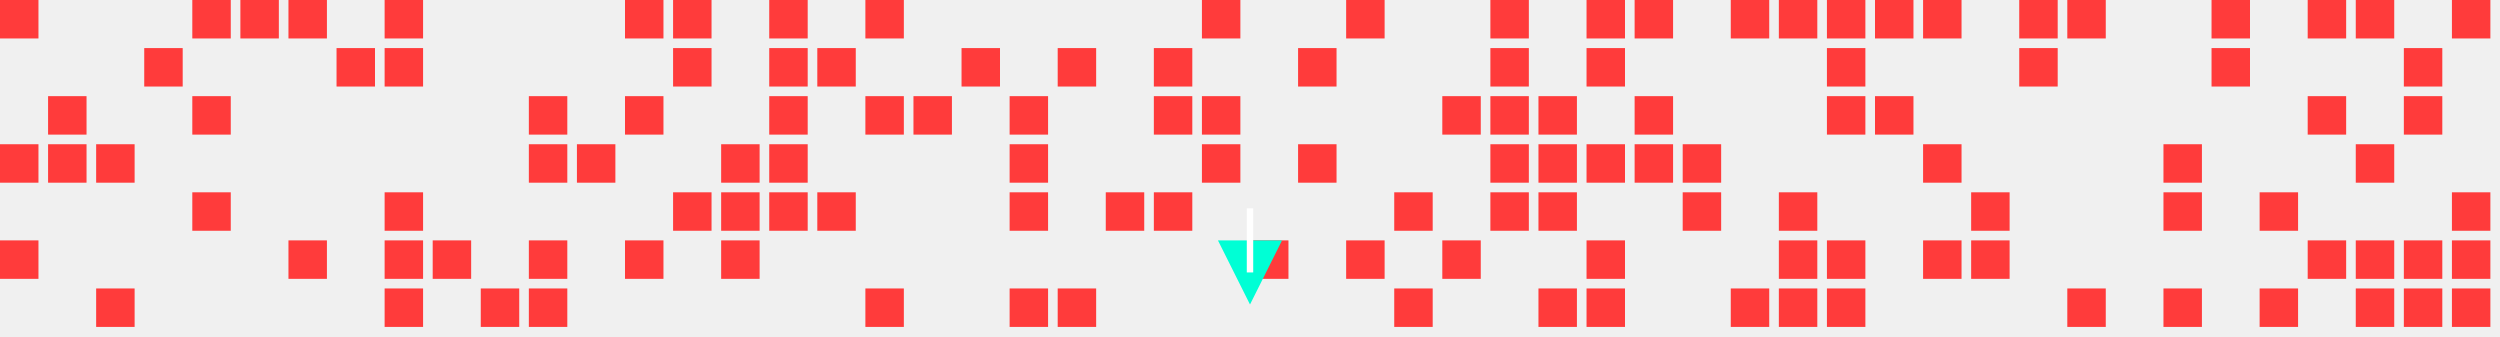
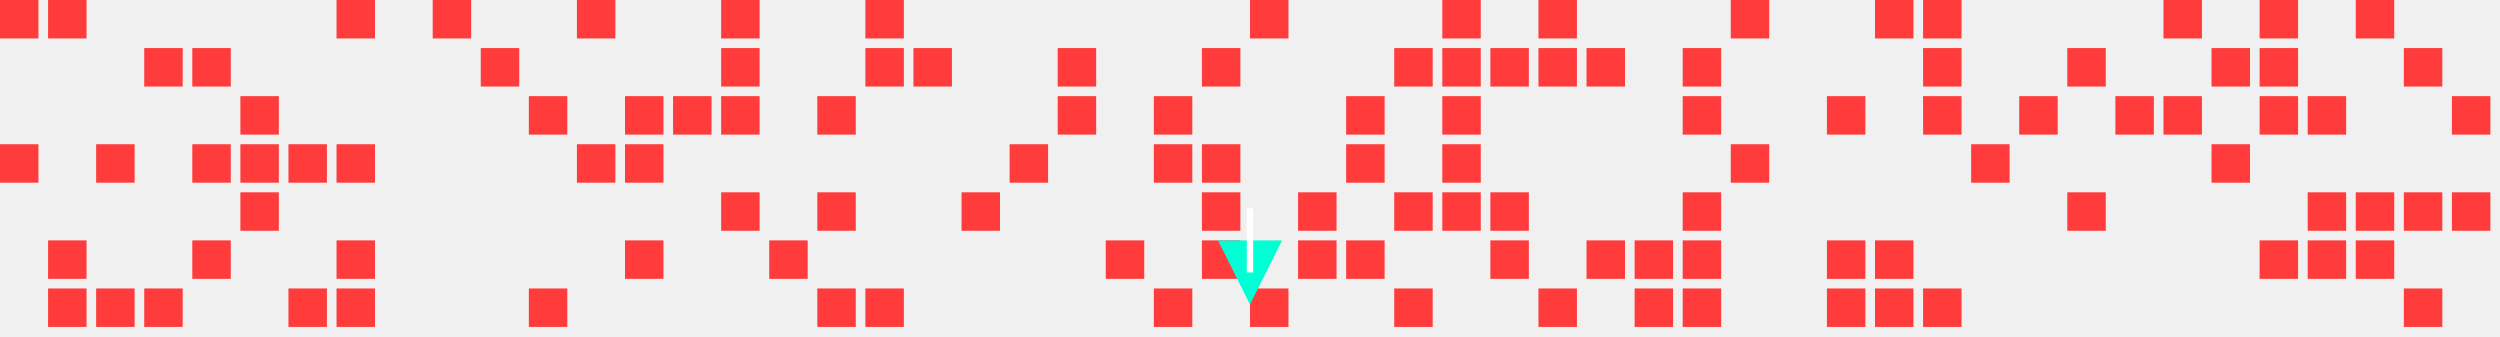
<svg xmlns="http://www.w3.org/2000/svg" width="780" height="105">
  <style>
.enemy { fill: #ff3b3b; }
.player { fill: #00ffd5; }
.bullet { fill: #fff; }
</style>
  <rect class="enemy" x="0" y="0" width="12" height="12" />
  <rect class="enemy" x="0" y="45" width="12" height="12" />
-   <rect class="enemy" x="0" y="75" width="12" height="12" />
-   <rect class="enemy" x="15" y="30" width="12" height="12" />
-   <rect class="enemy" x="15" y="45" width="12" height="12" />
+   <rect class="enemy" x="15" y="0" width="12" height="12" />
+   <rect class="enemy" x="15" y="75" width="12" height="12" />
+   <rect class="enemy" x="15" y="90" width="12" height="12" />
  <rect class="enemy" x="30" y="45" width="12" height="12" />
  <rect class="enemy" x="30" y="90" width="12" height="12" />
  <rect class="enemy" x="45" y="15" width="12" height="12" />
-   <rect class="enemy" x="60" y="0" width="12" height="12" />
-   <rect class="enemy" x="60" y="30" width="12" height="12" />
-   <rect class="enemy" x="60" y="60" width="12" height="12" />
-   <rect class="enemy" x="75" y="0" width="12" height="12" />
-   <rect class="enemy" x="90" y="0" width="12" height="12" />
-   <rect class="enemy" x="90" y="75" width="12" height="12" />
-   <rect class="enemy" x="105" y="15" width="12" height="12" />
-   <rect class="enemy" x="120" y="0" width="12" height="12" />
-   <rect class="enemy" x="120" y="15" width="12" height="12" />
-   <rect class="enemy" x="120" y="60" width="12" height="12" />
-   <rect class="enemy" x="120" y="75" width="12" height="12" />
-   <rect class="enemy" x="120" y="90" width="12" height="12" />
-   <rect class="enemy" x="135" y="75" width="12" height="12" />
-   <rect class="enemy" x="150" y="90" width="12" height="12" />
+   <rect class="enemy" x="45" y="90" width="12" height="12" />
+   <rect class="enemy" x="60" y="15" width="12" height="12" />
+   <rect class="enemy" x="60" y="45" width="12" height="12" />
+   <rect class="enemy" x="60" y="75" width="12" height="12" />
+   <rect class="enemy" x="75" y="30" width="12" height="12" />
+   <rect class="enemy" x="75" y="45" width="12" height="12" />
+   <rect class="enemy" x="75" y="60" width="12" height="12" />
+   <rect class="enemy" x="90" y="45" width="12" height="12" />
+   <rect class="enemy" x="90" y="90" width="12" height="12" />
+   <rect class="enemy" x="105" y="0" width="12" height="12" />
+   <rect class="enemy" x="105" y="45" width="12" height="12" />
+   <rect class="enemy" x="105" y="75" width="12" height="12" />
+   <rect class="enemy" x="105" y="90" width="12" height="12" />
+   <rect class="enemy" x="135" y="0" width="12" height="12" />
+   <rect class="enemy" x="150" y="15" width="12" height="12" />
  <rect class="enemy" x="165" y="30" width="12" height="12" />
-   <rect class="enemy" x="165" y="45" width="12" height="12" />
-   <rect class="enemy" x="165" y="75" width="12" height="12" />
  <rect class="enemy" x="165" y="90" width="12" height="12" />
+   <rect class="enemy" x="180" y="0" width="12" height="12" />
  <rect class="enemy" x="180" y="45" width="12" height="12" />
-   <rect class="enemy" x="195" y="0" width="12" height="12" />
  <rect class="enemy" x="195" y="30" width="12" height="12" />
+   <rect class="enemy" x="195" y="45" width="12" height="12" />
  <rect class="enemy" x="195" y="75" width="12" height="12" />
-   <rect class="enemy" x="210" y="0" width="12" height="12" />
-   <rect class="enemy" x="210" y="15" width="12" height="12" />
-   <rect class="enemy" x="210" y="60" width="12" height="12" />
-   <rect class="enemy" x="225" y="45" width="12" height="12" />
+   <rect class="enemy" x="210" y="30" width="12" height="12" />
+   <rect class="enemy" x="225" y="0" width="12" height="12" />
+   <rect class="enemy" x="225" y="15" width="12" height="12" />
+   <rect class="enemy" x="225" y="30" width="12" height="12" />
  <rect class="enemy" x="225" y="60" width="12" height="12" />
-   <rect class="enemy" x="225" y="75" width="12" height="12" />
-   <rect class="enemy" x="240" y="0" width="12" height="12" />
-   <rect class="enemy" x="240" y="15" width="12" height="12" />
-   <rect class="enemy" x="240" y="30" width="12" height="12" />
-   <rect class="enemy" x="240" y="45" width="12" height="12" />
-   <rect class="enemy" x="240" y="60" width="12" height="12" />
-   <rect class="enemy" x="255" y="15" width="12" height="12" />
+   <rect class="enemy" x="240" y="75" width="12" height="12" />
+   <rect class="enemy" x="255" y="30" width="12" height="12" />
  <rect class="enemy" x="255" y="60" width="12" height="12" />
+   <rect class="enemy" x="255" y="90" width="12" height="12" />
  <rect class="enemy" x="270" y="0" width="12" height="12" />
-   <rect class="enemy" x="270" y="30" width="12" height="12" />
+   <rect class="enemy" x="270" y="15" width="12" height="12" />
  <rect class="enemy" x="270" y="90" width="12" height="12" />
-   <rect class="enemy" x="285" y="30" width="12" height="12" />
-   <rect class="enemy" x="300" y="15" width="12" height="12" />
-   <rect class="enemy" x="315" y="30" width="12" height="12" />
+   <rect class="enemy" x="285" y="15" width="12" height="12" />
+   <rect class="enemy" x="300" y="60" width="12" height="12" />
  <rect class="enemy" x="315" y="45" width="12" height="12" />
-   <rect class="enemy" x="315" y="60" width="12" height="12" />
-   <rect class="enemy" x="315" y="90" width="12" height="12" />
  <rect class="enemy" x="330" y="15" width="12" height="12" />
-   <rect class="enemy" x="330" y="90" width="12" height="12" />
-   <rect class="enemy" x="345" y="60" width="12" height="12" />
-   <rect class="enemy" x="360" y="15" width="12" height="12" />
+   <rect class="enemy" x="330" y="30" width="12" height="12" />
+   <rect class="enemy" x="345" y="75" width="12" height="12" />
  <rect class="enemy" x="360" y="30" width="12" height="12" />
-   <rect class="enemy" x="360" y="60" width="12" height="12" />
-   <rect class="enemy" x="375" y="0" width="12" height="12" />
-   <rect class="enemy" x="375" y="30" width="12" height="12" />
+   <rect class="enemy" x="360" y="45" width="12" height="12" />
+   <rect class="enemy" x="360" y="90" width="12" height="12" />
+   <rect class="enemy" x="375" y="15" width="12" height="12" />
  <rect class="enemy" x="375" y="45" width="12" height="12" />
-   <rect class="enemy" x="390" y="75" width="12" height="12" />
-   <rect class="enemy" x="405" y="15" width="12" height="12" />
-   <rect class="enemy" x="405" y="45" width="12" height="12" />
-   <rect class="enemy" x="420" y="0" width="12" height="12" />
+   <rect class="enemy" x="375" y="60" width="12" height="12" />
+   <rect class="enemy" x="375" y="75" width="12" height="12" />
+   <rect class="enemy" x="390" y="0" width="12" height="12" />
+   <rect class="enemy" x="390" y="90" width="12" height="12" />
+   <rect class="enemy" x="405" y="60" width="12" height="12" />
+   <rect class="enemy" x="405" y="75" width="12" height="12" />
+   <rect class="enemy" x="420" y="30" width="12" height="12" />
+   <rect class="enemy" x="420" y="45" width="12" height="12" />
  <rect class="enemy" x="420" y="75" width="12" height="12" />
+   <rect class="enemy" x="435" y="15" width="12" height="12" />
  <rect class="enemy" x="435" y="60" width="12" height="12" />
  <rect class="enemy" x="435" y="90" width="12" height="12" />
+   <rect class="enemy" x="450" y="0" width="12" height="12" />
+   <rect class="enemy" x="450" y="15" width="12" height="12" />
  <rect class="enemy" x="450" y="30" width="12" height="12" />
-   <rect class="enemy" x="450" y="75" width="12" height="12" />
-   <rect class="enemy" x="465" y="0" width="12" height="12" />
+   <rect class="enemy" x="450" y="45" width="12" height="12" />
+   <rect class="enemy" x="450" y="60" width="12" height="12" />
  <rect class="enemy" x="465" y="15" width="12" height="12" />
-   <rect class="enemy" x="465" y="30" width="12" height="12" />
-   <rect class="enemy" x="465" y="45" width="12" height="12" />
  <rect class="enemy" x="465" y="60" width="12" height="12" />
-   <rect class="enemy" x="480" y="30" width="12" height="12" />
-   <rect class="enemy" x="480" y="45" width="12" height="12" />
-   <rect class="enemy" x="480" y="60" width="12" height="12" />
+   <rect class="enemy" x="465" y="75" width="12" height="12" />
+   <rect class="enemy" x="480" y="0" width="12" height="12" />
+   <rect class="enemy" x="480" y="15" width="12" height="12" />
  <rect class="enemy" x="480" y="90" width="12" height="12" />
-   <rect class="enemy" x="495" y="0" width="12" height="12" />
  <rect class="enemy" x="495" y="15" width="12" height="12" />
-   <rect class="enemy" x="495" y="45" width="12" height="12" />
  <rect class="enemy" x="495" y="75" width="12" height="12" />
-   <rect class="enemy" x="495" y="90" width="12" height="12" />
-   <rect class="enemy" x="510" y="0" width="12" height="12" />
-   <rect class="enemy" x="510" y="30" width="12" height="12" />
-   <rect class="enemy" x="510" y="45" width="12" height="12" />
-   <rect class="enemy" x="525" y="45" width="12" height="12" />
+   <rect class="enemy" x="510" y="75" width="12" height="12" />
+   <rect class="enemy" x="510" y="90" width="12" height="12" />
+   <rect class="enemy" x="525" y="15" width="12" height="12" />
+   <rect class="enemy" x="525" y="30" width="12" height="12" />
  <rect class="enemy" x="525" y="60" width="12" height="12" />
+   <rect class="enemy" x="525" y="75" width="12" height="12" />
+   <rect class="enemy" x="525" y="90" width="12" height="12" />
  <rect class="enemy" x="540" y="0" width="12" height="12" />
-   <rect class="enemy" x="540" y="90" width="12" height="12" />
-   <rect class="enemy" x="555" y="0" width="12" height="12" />
-   <rect class="enemy" x="555" y="60" width="12" height="12" />
-   <rect class="enemy" x="555" y="75" width="12" height="12" />
-   <rect class="enemy" x="555" y="90" width="12" height="12" />
-   <rect class="enemy" x="570" y="0" width="12" height="12" />
-   <rect class="enemy" x="570" y="15" width="12" height="12" />
+   <rect class="enemy" x="540" y="45" width="12" height="12" />
  <rect class="enemy" x="570" y="30" width="12" height="12" />
  <rect class="enemy" x="570" y="75" width="12" height="12" />
  <rect class="enemy" x="570" y="90" width="12" height="12" />
  <rect class="enemy" x="585" y="0" width="12" height="12" />
-   <rect class="enemy" x="585" y="30" width="12" height="12" />
+   <rect class="enemy" x="585" y="75" width="12" height="12" />
+   <rect class="enemy" x="585" y="90" width="12" height="12" />
  <rect class="enemy" x="600" y="0" width="12" height="12" />
-   <rect class="enemy" x="600" y="45" width="12" height="12" />
-   <rect class="enemy" x="600" y="75" width="12" height="12" />
-   <rect class="enemy" x="615" y="60" width="12" height="12" />
-   <rect class="enemy" x="615" y="75" width="12" height="12" />
-   <rect class="enemy" x="630" y="0" width="12" height="12" />
-   <rect class="enemy" x="630" y="15" width="12" height="12" />
-   <rect class="enemy" x="645" y="0" width="12" height="12" />
-   <rect class="enemy" x="645" y="90" width="12" height="12" />
-   <rect class="enemy" x="675" y="45" width="12" height="12" />
-   <rect class="enemy" x="675" y="60" width="12" height="12" />
-   <rect class="enemy" x="675" y="90" width="12" height="12" />
-   <rect class="enemy" x="690" y="0" width="12" height="12" />
+   <rect class="enemy" x="600" y="15" width="12" height="12" />
+   <rect class="enemy" x="600" y="30" width="12" height="12" />
+   <rect class="enemy" x="600" y="90" width="12" height="12" />
+   <rect class="enemy" x="615" y="45" width="12" height="12" />
+   <rect class="enemy" x="630" y="30" width="12" height="12" />
+   <rect class="enemy" x="645" y="15" width="12" height="12" />
+   <rect class="enemy" x="645" y="60" width="12" height="12" />
+   <rect class="enemy" x="660" y="30" width="12" height="12" />
+   <rect class="enemy" x="675" y="0" width="12" height="12" />
+   <rect class="enemy" x="675" y="30" width="12" height="12" />
  <rect class="enemy" x="690" y="15" width="12" height="12" />
-   <rect class="enemy" x="705" y="60" width="12" height="12" />
-   <rect class="enemy" x="705" y="90" width="12" height="12" />
-   <rect class="enemy" x="720" y="0" width="12" height="12" />
+   <rect class="enemy" x="690" y="45" width="12" height="12" />
+   <rect class="enemy" x="705" y="0" width="12" height="12" />
+   <rect class="enemy" x="705" y="15" width="12" height="12" />
+   <rect class="enemy" x="705" y="30" width="12" height="12" />
+   <rect class="enemy" x="705" y="75" width="12" height="12" />
  <rect class="enemy" x="720" y="30" width="12" height="12" />
+   <rect class="enemy" x="720" y="60" width="12" height="12" />
  <rect class="enemy" x="720" y="75" width="12" height="12" />
  <rect class="enemy" x="735" y="0" width="12" height="12" />
-   <rect class="enemy" x="735" y="45" width="12" height="12" />
+   <rect class="enemy" x="735" y="60" width="12" height="12" />
  <rect class="enemy" x="735" y="75" width="12" height="12" />
-   <rect class="enemy" x="735" y="90" width="12" height="12" />
  <rect class="enemy" x="750" y="15" width="12" height="12" />
-   <rect class="enemy" x="750" y="30" width="12" height="12" />
-   <rect class="enemy" x="750" y="75" width="12" height="12" />
+   <rect class="enemy" x="750" y="60" width="12" height="12" />
  <rect class="enemy" x="750" y="90" width="12" height="12" />
-   <rect class="enemy" x="765" y="0" width="12" height="12" />
+   <rect class="enemy" x="765" y="30" width="12" height="12" />
  <rect class="enemy" x="765" y="60" width="12" height="12" />
-   <rect class="enemy" x="765" y="75" width="12" height="12" />
-   <rect class="enemy" x="765" y="90" width="12" height="12" />
  <polygon class="player" points=" 390,95 380,75 400,75 " />
  <rect class="bullet" x="389" y="65" width="2" height="20">
    <animate attributeName="y" values="65;0" dur="1s" repeatCount="indefinite" />
  </rect>
</svg>
